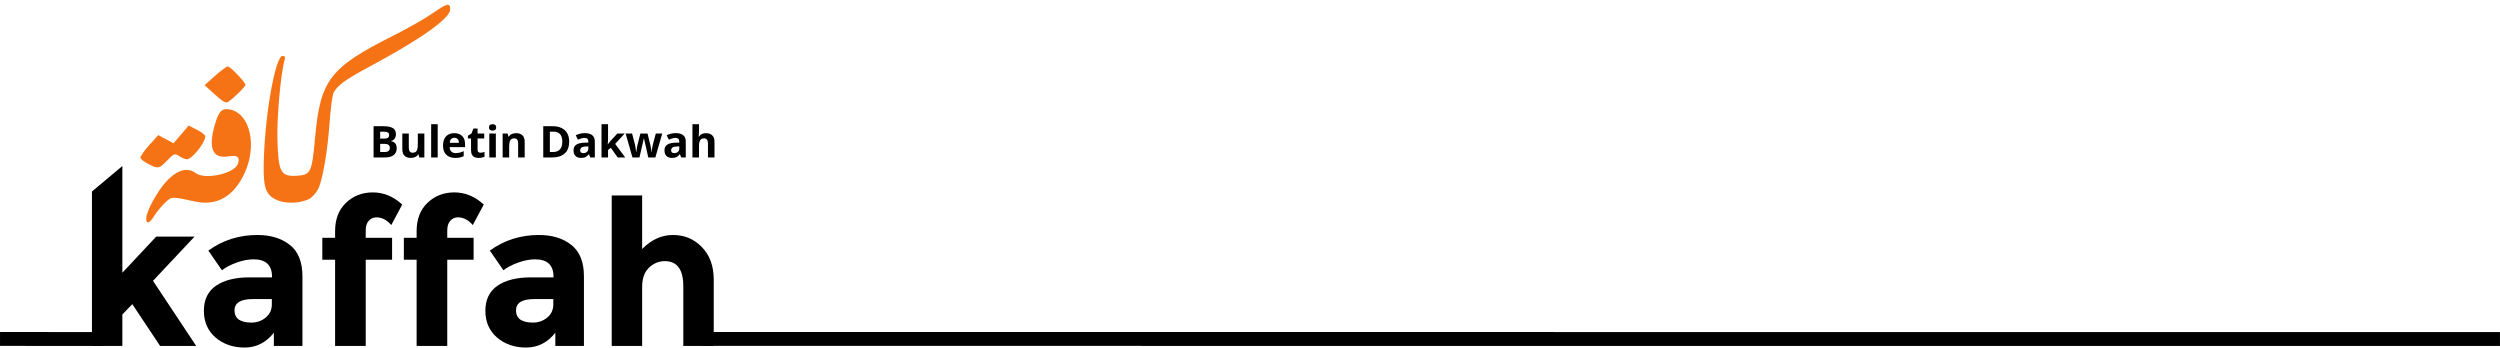
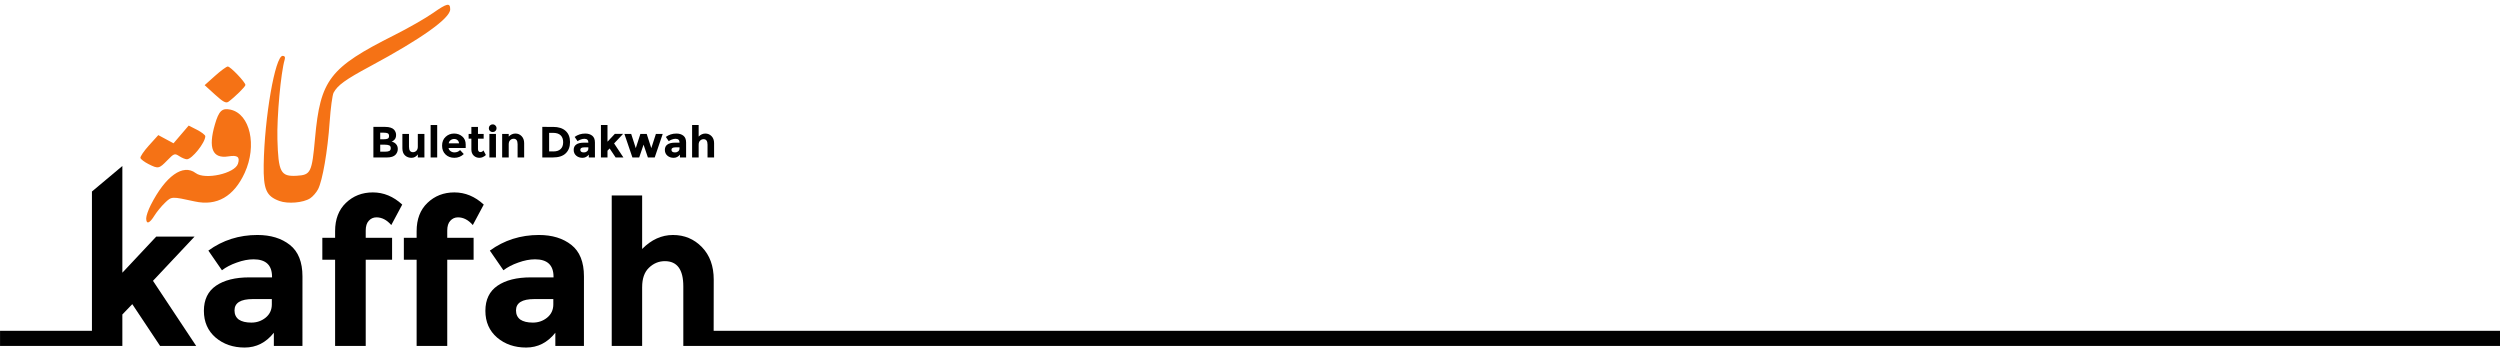
<svg xmlns="http://www.w3.org/2000/svg" width="1080" height="150" viewBox="0 0 285.75 39.688" version="1.1" id="svg8">
  <defs id="defs2" />
  <g id="layer1" transform="translate(0,-257.3125)">
-     <path style="fill:none;fill-rule:evenodd;stroke:#000000;stroke-width:1.587;stroke-linecap:butt;stroke-linejoin:miter;stroke-miterlimit:4;stroke-dasharray:none;stroke-opacity:1" d="m 80.225,296.054 205.524,0.008" id="path829" />
-     <path style="fill:none;fill-rule:evenodd;stroke:#000000;stroke-width:1.587;stroke-linecap:butt;stroke-linejoin:miter;stroke-miterlimit:4;stroke-dasharray:none;stroke-opacity:1" d="M 2.8629156e-4,296.054 11.729,296.062" id="path829-3" />
-     <g transform="matrix(0.4232575,0,0,0.4232575,10.47269,171.3462)" id="g881">
-       <path style="fill:#f57215;fill-opacity:1;stroke-width:0.57" d="m 14.733,262.062 c 0,-0.64 0.548,-2.243 1.218,-3.563 3.996,-7.873 8.723,-11.241 12.146,-8.653 2.516,1.903 10.578,0.119 11.417,-2.526 0.586,-1.848 -0.108,-2.377 -2.596,-1.979 -4.285,0.685 -5.5,-2.202 -3.63,-8.632 1.07,-3.681 1.927,-4.494 4.21,-3.992 5.298,1.164 7.217,9.687 3.84,17.062 -2.931,6.402 -7.517,9.035 -13.471,7.735 -6.325,-1.382 -6.249,-1.385 -8.081,0.368 -0.942,0.901 -2.228,2.472 -2.859,3.491 -1.307,2.112 -2.194,2.391 -2.194,0.69 z m 35.97,-4.683 c -3.552,-1.299 -4.342,-3.118 -4.239,-9.763 0.199,-12.79 3.095,-29.428 5.123,-29.428 0.543,0 0.741,0.36 0.55,0.998 -1.039,3.459 -2.14,15.511 -1.968,21.547 0.254,8.912 0.877,10.088 5.211,9.837 3.803,-0.22 4.11,-0.849 4.949,-10.148 1.427,-15.803 3.923,-19.049 21.391,-27.821 3.763,-1.889 8.495,-4.596 10.517,-6.014 3.759,-2.638 4.591,-2.811 4.591,-0.96 0,2.416 -7.795,7.959 -21.664,15.407 -6.625,3.558 -8.738,5.084 -9.821,7.096 -0.327,0.607 -0.808,4.172 -1.069,7.921 -0.544,7.828 -1.92,15.815 -3.126,18.148 -0.456,0.883 -1.418,1.99 -2.138,2.462 -1.833,1.201 -6.002,1.562 -8.307,0.719 z M 15.337,247.404 c -1.079,-0.548 -2.05,-1.282 -2.159,-1.631 -0.109,-0.349 0.933,-1.882 2.314,-3.408 l 2.512,-2.774 2.055,1.106 2.055,1.106 2.049,-2.394 2.049,-2.394 2.243,1.144 c 1.233,0.63 2.243,1.412 2.243,1.74 0,1.714 -3.603,6.222 -4.973,6.222 -0.423,0 -1.353,-0.382 -2.066,-0.85 -1.221,-0.8 -1.413,-0.732 -3.227,1.14 -2.22,2.291 -2.449,2.335 -5.092,0.992 z m 17.976,-18.758 -2.798,-2.542 2.798,-2.508 c 1.539,-1.379 3.089,-2.519 3.445,-2.533 0.696,-0.027 4.77,4.239 4.77,4.995 0,0.442 -2.82,3.226 -4.561,4.502 -0.679,0.498 -1.43,0.105 -3.654,-1.915 z" id="path840-3-3" />
-       <g transform="matrix(1.00098,0,0,1.00098,-7.8895614e-5,-0.8205958)" id="text836" style="font-style:normal;font-weight:normal;font-size:25.647px;line-height:1.25;font-family:sans-serif;letter-spacing:0px;word-spacing:0px;fill:#000000;fill-opacity:1;stroke:none;stroke-width:0.641" aria-label="kaffah">
-         <path id="path838" style="font-style:normal;font-variant:normal;font-weight:bold;font-stretch:normal;font-size:54.714px;font-family:Montserrat;-inkscape-font-specification:'Montserrat Bold';stroke-width:0.641" d="M 8.288,297.052 H 0.081 v -41.656 l 8.207,-6.879 v 28.783 l 9.137,-9.739 h 10.341 l -11.216,11.928 11.654,17.563 h -9.739 l -7.496,-11.271 -2.681,2.79 z" />
-         <path id="path840" style="font-style:normal;font-variant:normal;font-weight:bold;font-stretch:normal;font-size:54.714px;font-family:Montserrat;-inkscape-font-specification:'Montserrat Bold';stroke-width:0.641" d="m 56.873,297.052 h -7.715 v -3.556 q -3.173,3.994 -7.879,3.994 -4.651,0 -7.824,-2.681 -3.173,-2.736 -3.173,-7.222 0,-4.541 3.283,-6.785 3.283,-2.243 8.973,-2.243 h 6.128 v -0.164 q 0,-4.705 -4.979,-4.705 -2.134,0 -4.541,0.875 -2.353,0.821 -3.994,2.079 l -3.666,-5.307 q 5.8,-4.213 13.241,-4.213 5.362,0 8.754,2.681 3.392,2.681 3.392,8.481 z m -8.262,-11.216 v -1.423 h -5.143 q -4.924,0 -4.924,3.064 0,1.587 1.149,2.462 1.204,0.821 3.392,0.821 2.189,0 3.83,-1.313 1.696,-1.368 1.696,-3.611 z" />
-         <path id="path842" style="font-style:normal;font-variant:normal;font-weight:bold;font-stretch:normal;font-size:54.714px;font-family:Montserrat;-inkscape-font-specification:'Montserrat Bold';stroke-width:0.641" d="m 73.944,265.92 v 1.97 h 7.113 v 5.909 h -7.113 v 23.253 h -8.262 v -23.253 h -3.447 v -5.909 h 3.447 v -1.806 q 0,-4.815 2.9,-7.605 2.955,-2.845 7.277,-2.845 4.377,0 7.934,3.283 l -2.955,5.526 q -1.806,-2.079 -3.994,-2.079 -1.258,0 -2.079,0.93 -0.821,0.875 -0.821,2.626 z" />
-         <path id="path844" style="font-style:normal;font-variant:normal;font-weight:bold;font-stretch:normal;font-size:54.714px;font-family:Montserrat;-inkscape-font-specification:'Montserrat Bold';stroke-width:0.641" d="m 95.939,265.92 v 1.97 h 7.113 v 5.909 h -7.113 v 23.253 h -8.262 v -23.253 h -3.447 v -5.909 h 3.447 v -1.806 q 0,-4.815 2.9,-7.605 2.955,-2.845 7.277,-2.845 4.377,0 7.934,3.283 l -2.955,5.526 q -1.806,-2.079 -3.994,-2.079 -1.258,0 -2.079,0.93 -0.821,0.875 -0.821,2.626 z" />
-         <path id="path846" style="font-style:normal;font-variant:normal;font-weight:bold;font-stretch:normal;font-size:54.714px;font-family:Montserrat;-inkscape-font-specification:'Montserrat Bold';stroke-width:0.641" d="m 132.816,297.052 h -7.715 v -3.556 q -3.173,3.994 -7.879,3.994 -4.651,0 -7.824,-2.681 -3.173,-2.736 -3.173,-7.222 0,-4.541 3.283,-6.785 3.283,-2.243 8.973,-2.243 h 6.128 v -0.164 q 0,-4.705 -4.979,-4.705 -2.134,0 -4.541,0.875 -2.353,0.821 -3.994,2.079 l -3.666,-5.307 q 5.8,-4.213 13.241,-4.213 5.362,0 8.754,2.681 3.392,2.681 3.392,8.481 z m -8.262,-11.216 v -1.423 h -5.143 q -4.924,0 -4.924,3.064 0,1.587 1.149,2.462 1.204,0.821 3.392,0.821 2.189,0 3.83,-1.313 1.696,-1.368 1.696,-3.611 z" />
-         <path id="path848" style="font-style:normal;font-variant:normal;font-weight:bold;font-stretch:normal;font-size:54.714px;font-family:Montserrat;-inkscape-font-specification:'Montserrat Bold';stroke-width:0.641" d="m 148.519,281.185 v 15.867 h -8.207 v -40.598 h 8.207 v 14.444 q 3.721,-3.775 8.316,-3.775 4.651,0 7.824,3.283 3.173,3.283 3.173,8.754 v 17.891 h -8.207 v -16.086 q 0,-6.785 -4.979,-6.785 -2.462,0 -4.322,1.806 -1.806,1.751 -1.806,5.198 z" />
+     <g id="g906">
+       <path style="fill:#f57215;fill-opacity:1;stroke-width:0.241" d="m 16.709,282.266 c 0,-0.271 0.232,-0.949 0.516,-1.508 1.691,-3.333 3.692,-4.758 5.141,-3.663 1.065,0.805 4.477,0.05 4.832,-1.069 0.248,-0.782 -0.046,-1.006 -1.099,-0.838 -1.814,0.29 -2.328,-0.932 -1.536,-3.654 0.453,-1.558 0.816,-1.902 1.782,-1.69 2.243,0.493 3.055,4.1 1.625,7.222 -1.241,2.71 -3.182,3.824 -5.702,3.274 -2.677,-0.585 -2.645,-0.586 -3.42,0.156 -0.399,0.381 -0.943,1.046 -1.21,1.478 -0.553,0.894 -0.929,1.012 -0.929,0.292 z m 15.224,-1.982 c -1.504,-0.55 -1.838,-1.32 -1.794,-4.132 0.084,-5.414 1.31,-12.456 2.168,-12.456 0.23,0 0.314,0.152 0.233,0.422 -0.44,1.464 -0.906,6.565 -0.833,9.12 0.107,3.772 0.371,4.27 2.206,4.164 1.61,-0.093 1.739,-0.359 2.095,-4.295 0.604,-6.689 1.66,-8.063 9.054,-11.775 1.593,-0.8 3.596,-1.945 4.451,-2.546 1.591,-1.116 1.943,-1.19 1.943,-0.406 0,1.022 -3.299,3.369 -9.169,6.521 -2.804,1.506 -3.698,2.152 -4.157,3.003 -0.139,0.257 -0.342,1.766 -0.452,3.353 -0.23,3.313 -0.813,6.694 -1.323,7.681 -0.193,0.374 -0.6,0.842 -0.905,1.042 -0.776,0.508 -2.541,0.661 -3.516,0.304 z m -14.969,-4.222 c -0.457,-0.232 -0.868,-0.543 -0.914,-0.69 -0.046,-0.148 0.395,-0.797 0.979,-1.443 l 1.063,-1.174 0.87,0.468 0.87,0.468 0.867,-1.013 0.867,-1.013 0.949,0.484 c 0.522,0.266 0.949,0.598 0.949,0.736 0,0.725 -1.525,2.633 -2.105,2.633 -0.179,0 -0.573,-0.162 -0.875,-0.36 -0.517,-0.338 -0.598,-0.31 -1.366,0.483 -0.94,0.97 -1.037,0.988 -2.155,0.42 z m 7.609,-7.939 -1.184,-1.076 1.184,-1.061 c 0.651,-0.584 1.308,-1.066 1.458,-1.072 0.294,-0.011 2.019,1.794 2.019,2.114 0,0.187 -1.193,1.365 -1.93,1.906 -0.288,0.211 -0.605,0.044 -1.546,-0.81 z" id="path840-3-3" />
+       <path d="m 13.984,296.852 h -3.477 l -10.505,2e-5 v -1.73 l 10.505,-10e-6 1e-6,-15.919 3.477,-2.915 v 12.195 l 3.871,-4.126 h 4.381 l -4.752,5.053 4.937,7.441 h -4.126 l -3.176,-4.775 -1.136,1.182 z" style="font-style:normal;font-variant:normal;font-weight:bold;font-stretch:normal;font-size:54.714px;line-height:1.25;font-family:Montserrat;-inkscape-font-specification:'Montserrat Bold';letter-spacing:0px;word-spacing:0px;fill:#000000;fill-opacity:1;stroke:none;stroke-width:0.272" id="path838" />
+       <path d="m 34.568,296.852 h -3.268 v -1.507 q -1.344,1.692 -3.338,1.692 -1.97,0 -3.315,-1.136 -1.344,-1.159 -1.344,-3.06 0,-1.924 1.391,-2.874 1.391,-0.95 3.802,-0.95 h 2.596 v -0.07 q 0,-1.994 -2.109,-1.994 -0.904,0 -1.924,0.371 -0.997,0.348 -1.692,0.881 l -1.553,-2.249 q 2.457,-1.785 5.61,-1.785 2.272,0 3.709,1.136 1.437,1.136 1.437,3.593 z m -3.5,-4.752 v -0.603 h -2.179 q -2.086,0 -2.086,1.298 0,0.672 0.487,1.043 0.51,0.348 1.437,0.348 0.927,0 1.623,-0.556 0.719,-0.58 0.719,-1.53 z" style="font-style:normal;font-variant:normal;font-weight:bold;font-stretch:normal;font-size:54.714px;line-height:1.25;font-family:Montserrat;-inkscape-font-specification:'Montserrat Bold';letter-spacing:0px;word-spacing:0px;fill:#000000;fill-opacity:1;stroke:none;stroke-width:0.272" id="path840" />
+       <path d="m 41.801,283.662 v 0.835 h 3.013 v 2.504 h -3.013 v 9.852 h -3.5 v -9.852 h -1.46 v -2.504 h 1.46 v -0.765 q 0,-2.04 1.229,-3.222 1.252,-1.205 3.083,-1.205 1.854,0 3.361,1.391 l -1.252,2.341 q -0.765,-0.881 -1.692,-0.881 -0.533,0 -0.881,0.394 -0.348,0.371 -0.348,1.113 z" style="font-style:normal;font-variant:normal;font-weight:bold;font-stretch:normal;font-size:54.714px;line-height:1.25;font-family:Montserrat;-inkscape-font-specification:'Montserrat Bold';letter-spacing:0px;word-spacing:0px;fill:#000000;fill-opacity:1;stroke:none;stroke-width:0.272" id="path842" />
+       <path d="m 51.119,283.662 v 0.835 h 3.013 v 2.504 H 51.119 v 9.852 h -3.5 v -9.852 h -1.46 v -2.504 h 1.46 v -0.765 q 0,-2.04 1.229,-3.222 1.252,-1.205 3.083,-1.205 1.854,0 3.361,1.391 l -1.252,2.341 q -0.765,-0.881 -1.692,-0.881 -0.533,0 -0.881,0.394 -0.348,0.371 -0.348,1.113 z" style="font-style:normal;font-variant:normal;font-weight:bold;font-stretch:normal;font-size:54.714px;line-height:1.25;font-family:Montserrat;-inkscape-font-specification:'Montserrat Bold';letter-spacing:0px;word-spacing:0px;fill:#000000;fill-opacity:1;stroke:none;stroke-width:0.272" id="path844" />
+       <path d="m 66.743,296.852 h -3.268 v -1.507 q -1.344,1.692 -3.338,1.692 -1.97,0 -3.315,-1.136 -1.344,-1.159 -1.344,-3.06 0,-1.924 1.391,-2.874 1.391,-0.95 3.802,-0.95 h 2.596 v -0.07 q 0,-1.994 -2.109,-1.994 -0.904,0 -1.924,0.371 -0.997,0.348 -1.692,0.881 l -1.553,-2.249 q 2.457,-1.785 5.61,-1.785 2.272,0 3.709,1.136 1.437,1.136 1.437,3.593 z m -3.5,-4.752 v -0.603 h -2.179 q -2.086,0 -2.086,1.298 0,0.672 0.487,1.043 0.51,0.348 1.437,0.348 0.927,0 1.623,-0.556 0.719,-0.58 0.719,-1.53 z" style="font-style:normal;font-variant:normal;font-weight:bold;font-stretch:normal;font-size:54.714px;line-height:1.25;font-family:Montserrat;-inkscape-font-specification:'Montserrat Bold';letter-spacing:0px;word-spacing:0px;fill:#000000;fill-opacity:1;stroke:none;stroke-width:0.272" id="path846" />
+       <path d="m 73.396,290.129 v 6.722 h -3.477 v -17.2 h 3.477 v 6.12 c 1.051,-1.066 2.225,-1.599 3.523,-1.599 1.314,0 2.419,0.464 3.315,1.391 0.896,0.927 1.344,2.164 1.344,3.709 l -0.008,5.85 204.184,5e-5 v 1.73 l -204.177,-5e-5 H 78.102 v -6.815 c 0,-1.916 -0.703,-2.874 -2.109,-2.874 -0.695,0 -1.306,0.255 -1.831,0.765 -0.51,0.495 -0.765,1.229 -0.765,2.202 z" style="font-style:normal;font-variant:normal;font-weight:bold;font-stretch:normal;font-size:54.714px;line-height:1.25;font-family:Montserrat;-inkscape-font-specification:'Montserrat Bold';letter-spacing:0px;word-spacing:0px;fill:#000000;fill-opacity:1;stroke:none;stroke-width:0.272" id="path848" />
+       <g transform="matrix(0.4232575,0,0,0.4232575,10.47269,171.3462)" aria-label="Buletin Dakwah" style="font-style:normal;font-weight:normal;font-size:11.808px;line-height:1.25;font-family:sans-serif;letter-spacing:0px;word-spacing:0px;fill:#000000;fill-opacity:1;stroke:none;stroke-width:0.295" id="text869">
+         <path d="m 79.701,245.63 h -3.613 v -8.254 h 3.212 q 0.838,0 1.441,0.201 0.614,0.201 0.921,0.543 0.555,0.638 0.555,1.441 0,0.968 -0.626,1.441 -0.213,0.165 -0.295,0.213 -0.083,0.035 -0.295,0.13 0.768,0.165 1.216,0.697 0.461,0.52 0.461,1.299 0,0.862 -0.59,1.523 -0.685,0.767 -2.385,0.767 z m -1.771,-4.912 h 0.874 q 0.768,0 1.134,-0.165 0.378,-0.165 0.378,-0.708 0,-0.555 -0.342,-0.732 -0.342,-0.177 -1.157,-0.177 h -0.886 z m 0,3.353 h 1.263 q 0.791,0 1.181,-0.189 0.401,-0.201 0.401,-0.767 0,-0.579 -0.425,-0.756 -0.413,-0.189 -1.334,-0.189 h -1.086 z" style="font-style:normal;font-variant:normal;font-weight:bold;font-stretch:normal;font-family:Montserrat;-inkscape-font-specification:'Montserrat Bold';stroke-width:0.295" id="path828" />
+         <path d="m 88.085,242.702 v -3.424 h 1.783 v 6.353 h -1.783 v -0.838 q -0.661,0.933 -1.712,0.933 -1.039,0 -1.748,-0.649 -0.708,-0.661 -0.708,-1.948 v -3.849 h 1.783 v 3.46 q 0,1.464 1.075,1.464 0.531,0 0.921,-0.378 0.39,-0.39 0.39,-1.122 z" style="font-style:normal;font-variant:normal;font-weight:bold;font-stretch:normal;font-family:Montserrat;-inkscape-font-specification:'Montserrat Bold';stroke-width:0.295" id="path830" />
+         <path d="m 93.316,245.63 h -1.771 v -8.761 h 1.771 z" style="font-style:normal;font-variant:normal;font-weight:bold;font-stretch:normal;font-family:Montserrat;-inkscape-font-specification:'Montserrat Bold';stroke-width:0.295" id="path832" />
+         <path d="m 100.495,244.709 q -1.075,1.015 -2.527,1.015 -1.441,0 -2.385,-0.886 -0.945,-0.897 -0.945,-2.397 0,-1.5 0.956,-2.385 0.968,-0.886 2.279,-0.886 1.311,0 2.22,0.791 0.921,0.791 0.921,2.173 v 0.945 h -4.629 q 0.083,0.52 0.543,0.85 0.461,0.331 1.039,0.331 0.933,0 1.535,-0.626 z m -1.275,-2.893 q -0.059,-0.567 -0.425,-0.874 -0.366,-0.307 -0.897,-0.307 -0.52,0 -0.956,0.319 -0.437,0.319 -0.508,0.862 z" style="font-style:normal;font-variant:normal;font-weight:bold;font-stretch:normal;font-family:Montserrat;-inkscape-font-specification:'Montserrat Bold';stroke-width:0.295" id="path834" />
+         <path d="m 104.332,240.553 v 2.846 q 0,0.366 0.189,0.579 0.189,0.201 0.449,0.201 0.496,0 0.838,-0.449 l 0.661,1.24 q -0.827,0.756 -1.748,0.756 -0.909,0 -1.547,-0.602 -0.626,-0.602 -0.626,-1.641 v -2.928 h -0.744 v -1.275 h 0.744 v -1.901 h 1.783 v 1.901 h 1.535 v 1.275 z" style="font-style:normal;font-variant:normal;font-weight:bold;font-stretch:normal;font-family:Montserrat;-inkscape-font-specification:'Montserrat Bold';stroke-width:0.295" id="path836" />
+         <path d="m 109.185,245.63 h -1.771 v -6.353 h 1.771 z m -1.629,-7.155 q -0.295,-0.307 -0.295,-0.744 0,-0.437 0.295,-0.732 0.307,-0.307 0.744,-0.307 0.437,0 0.732,0.307 0.307,0.295 0.307,0.732 0,0.437 -0.307,0.744 -0.295,0.295 -0.732,0.295 -0.437,0 -0.744,-0.295 z" style="font-style:normal;font-variant:normal;font-weight:bold;font-stretch:normal;font-family:Montserrat;-inkscape-font-specification:'Montserrat Bold';stroke-width:0.295" id="path839" />
+         <path d="m 112.633,242.088 v 3.542 h -1.771 v -6.353 h 1.771 v 0.708 q 0.803,-0.815 1.807,-0.815 1.004,0 1.677,0.708 0.685,0.708 0.685,1.889 v 3.861 h -1.771 v -3.59 q 0,-1.464 -1.075,-1.464 -0.531,0 -0.933,0.39 -0.39,0.378 -0.39,1.122 z" style="font-style:normal;font-variant:normal;font-weight:bold;font-stretch:normal;font-family:Montserrat;-inkscape-font-specification:'Montserrat Bold';stroke-width:0.295" id="path841" />
+         <path d="m 124.618,237.377 q 2.208,0 3.389,1.086 1.181,1.075 1.181,2.999 0,1.925 -1.157,3.046 -1.145,1.122 -3.507,1.122 h -2.822 v -8.254 z m 0.095,6.624 q 1.263,0 1.936,-0.638 0.685,-0.638 0.685,-1.854 0,-1.216 -0.685,-1.866 -0.673,-0.661 -2.078,-0.661 h -1.027 v 5.018 z" style="font-style:normal;font-variant:normal;font-weight:bold;font-stretch:normal;font-family:Montserrat;-inkscape-font-specification:'Montserrat Bold';stroke-width:0.295" id="path843" />
+         <path d="m 135.918,245.63 h -1.665 v -0.767 q -0.685,0.862 -1.7,0.862 -1.004,0 -1.689,-0.579 -0.685,-0.59 -0.685,-1.559 0,-0.98 0.708,-1.464 0.708,-0.484 1.936,-0.484 h 1.322 v -0.035 q 0,-1.015 -1.075,-1.015 -0.461,0 -0.98,0.189 -0.508,0.177 -0.862,0.449 l -0.791,-1.145 q 1.252,-0.909 2.857,-0.909 1.157,0 1.889,0.579 0.732,0.579 0.732,1.83 z m -1.783,-2.421 v -0.307 h -1.11 q -1.063,0 -1.063,0.661 0,0.342 0.248,0.531 0.26,0.177 0.732,0.177 0.472,0 0.827,-0.283 0.366,-0.295 0.366,-0.779 z" style="font-style:normal;font-variant:normal;font-weight:bold;font-stretch:normal;font-family:Montserrat;-inkscape-font-specification:'Montserrat Bold';stroke-width:0.295" id="path845" />
+         <path d="m 139.307,245.63 h -1.771 v -8.761 h 1.771 v 4.499 l 1.972,-2.102 h 2.232 l -2.421,2.574 2.515,3.79 h -2.102 l -1.618,-2.432 -0.579,0.602 z" style="font-style:normal;font-variant:normal;font-weight:bold;font-stretch:normal;font-family:Montserrat;-inkscape-font-specification:'Montserrat Bold';stroke-width:0.295" id="path847" />
+         <path d="m 147.867,245.63 h -1.83 l -2.161,-6.353 h 1.83 l 1.24,3.838 1.24,-3.838 h 1.712 l 1.24,3.838 1.24,-3.838 h 1.842 l -2.161,6.353 h -1.842 l -1.169,-3.46 z" style="font-style:normal;font-variant:normal;font-weight:bold;font-stretch:normal;font-family:Montserrat;-inkscape-font-specification:'Montserrat Bold';stroke-width:0.295" id="path849" />
+         <path d="m 160.537,245.63 h -1.665 v -0.767 q -0.685,0.862 -1.7,0.862 -1.004,0 -1.688,-0.579 -0.685,-0.59 -0.685,-1.559 0,-0.98 0.708,-1.464 0.708,-0.484 1.936,-0.484 h 1.322 v -0.035 q 0,-1.015 -1.075,-1.015 -0.461,0 -0.98,0.189 -0.508,0.177 -0.862,0.449 l -0.791,-1.145 q 1.252,-0.909 2.857,-0.909 1.157,0 1.889,0.579 0.732,0.579 0.732,1.83 z m -1.783,-2.421 v -0.307 h -1.11 q -1.063,0 -1.063,0.661 0,0.342 0.248,0.531 0.26,0.177 0.732,0.177 0.472,0 0.827,-0.283 0.366,-0.295 0.366,-0.779 z" style="font-style:normal;font-variant:normal;font-weight:bold;font-stretch:normal;font-family:Montserrat;-inkscape-font-specification:'Montserrat Bold';stroke-width:0.295" id="path851" />
+         <path d="m 163.926,242.206 v 3.424 h -1.771 v -8.761 h 1.771 v 3.117 q 0.803,-0.815 1.795,-0.815 1.004,0 1.688,0.708 0.685,0.708 0.685,1.889 v 3.861 h -1.771 v -3.471 q 0,-1.464 -1.075,-1.464 -0.531,0 -0.933,0.39 -0.39,0.378 -0.39,1.122 z" style="font-style:normal;font-variant:normal;font-weight:bold;font-stretch:normal;font-family:Montserrat;-inkscape-font-specification:'Montserrat Bold';stroke-width:0.295" id="path853" />
      </g>
-       <text id="text869" y="245.63" x="75.073" style="font-style:normal;font-weight:normal;font-size:11.808px;line-height:1.25;font-family:sans-serif;letter-spacing:0px;word-spacing:0px;fill:#000000;fill-opacity:1;stroke:none;stroke-width:0.295" xml:space="preserve">
-         <tspan style="font-style:normal;font-variant:normal;font-weight:bold;font-stretch:normal;font-family:Montserrat;-inkscape-font-specification:'Montserrat Bold';stroke-width:0.295" y="245.63" x="75.073" id="tspan867">Buletin Dakwah</tspan>
-       </text>
    </g>
  </g>
</svg>
